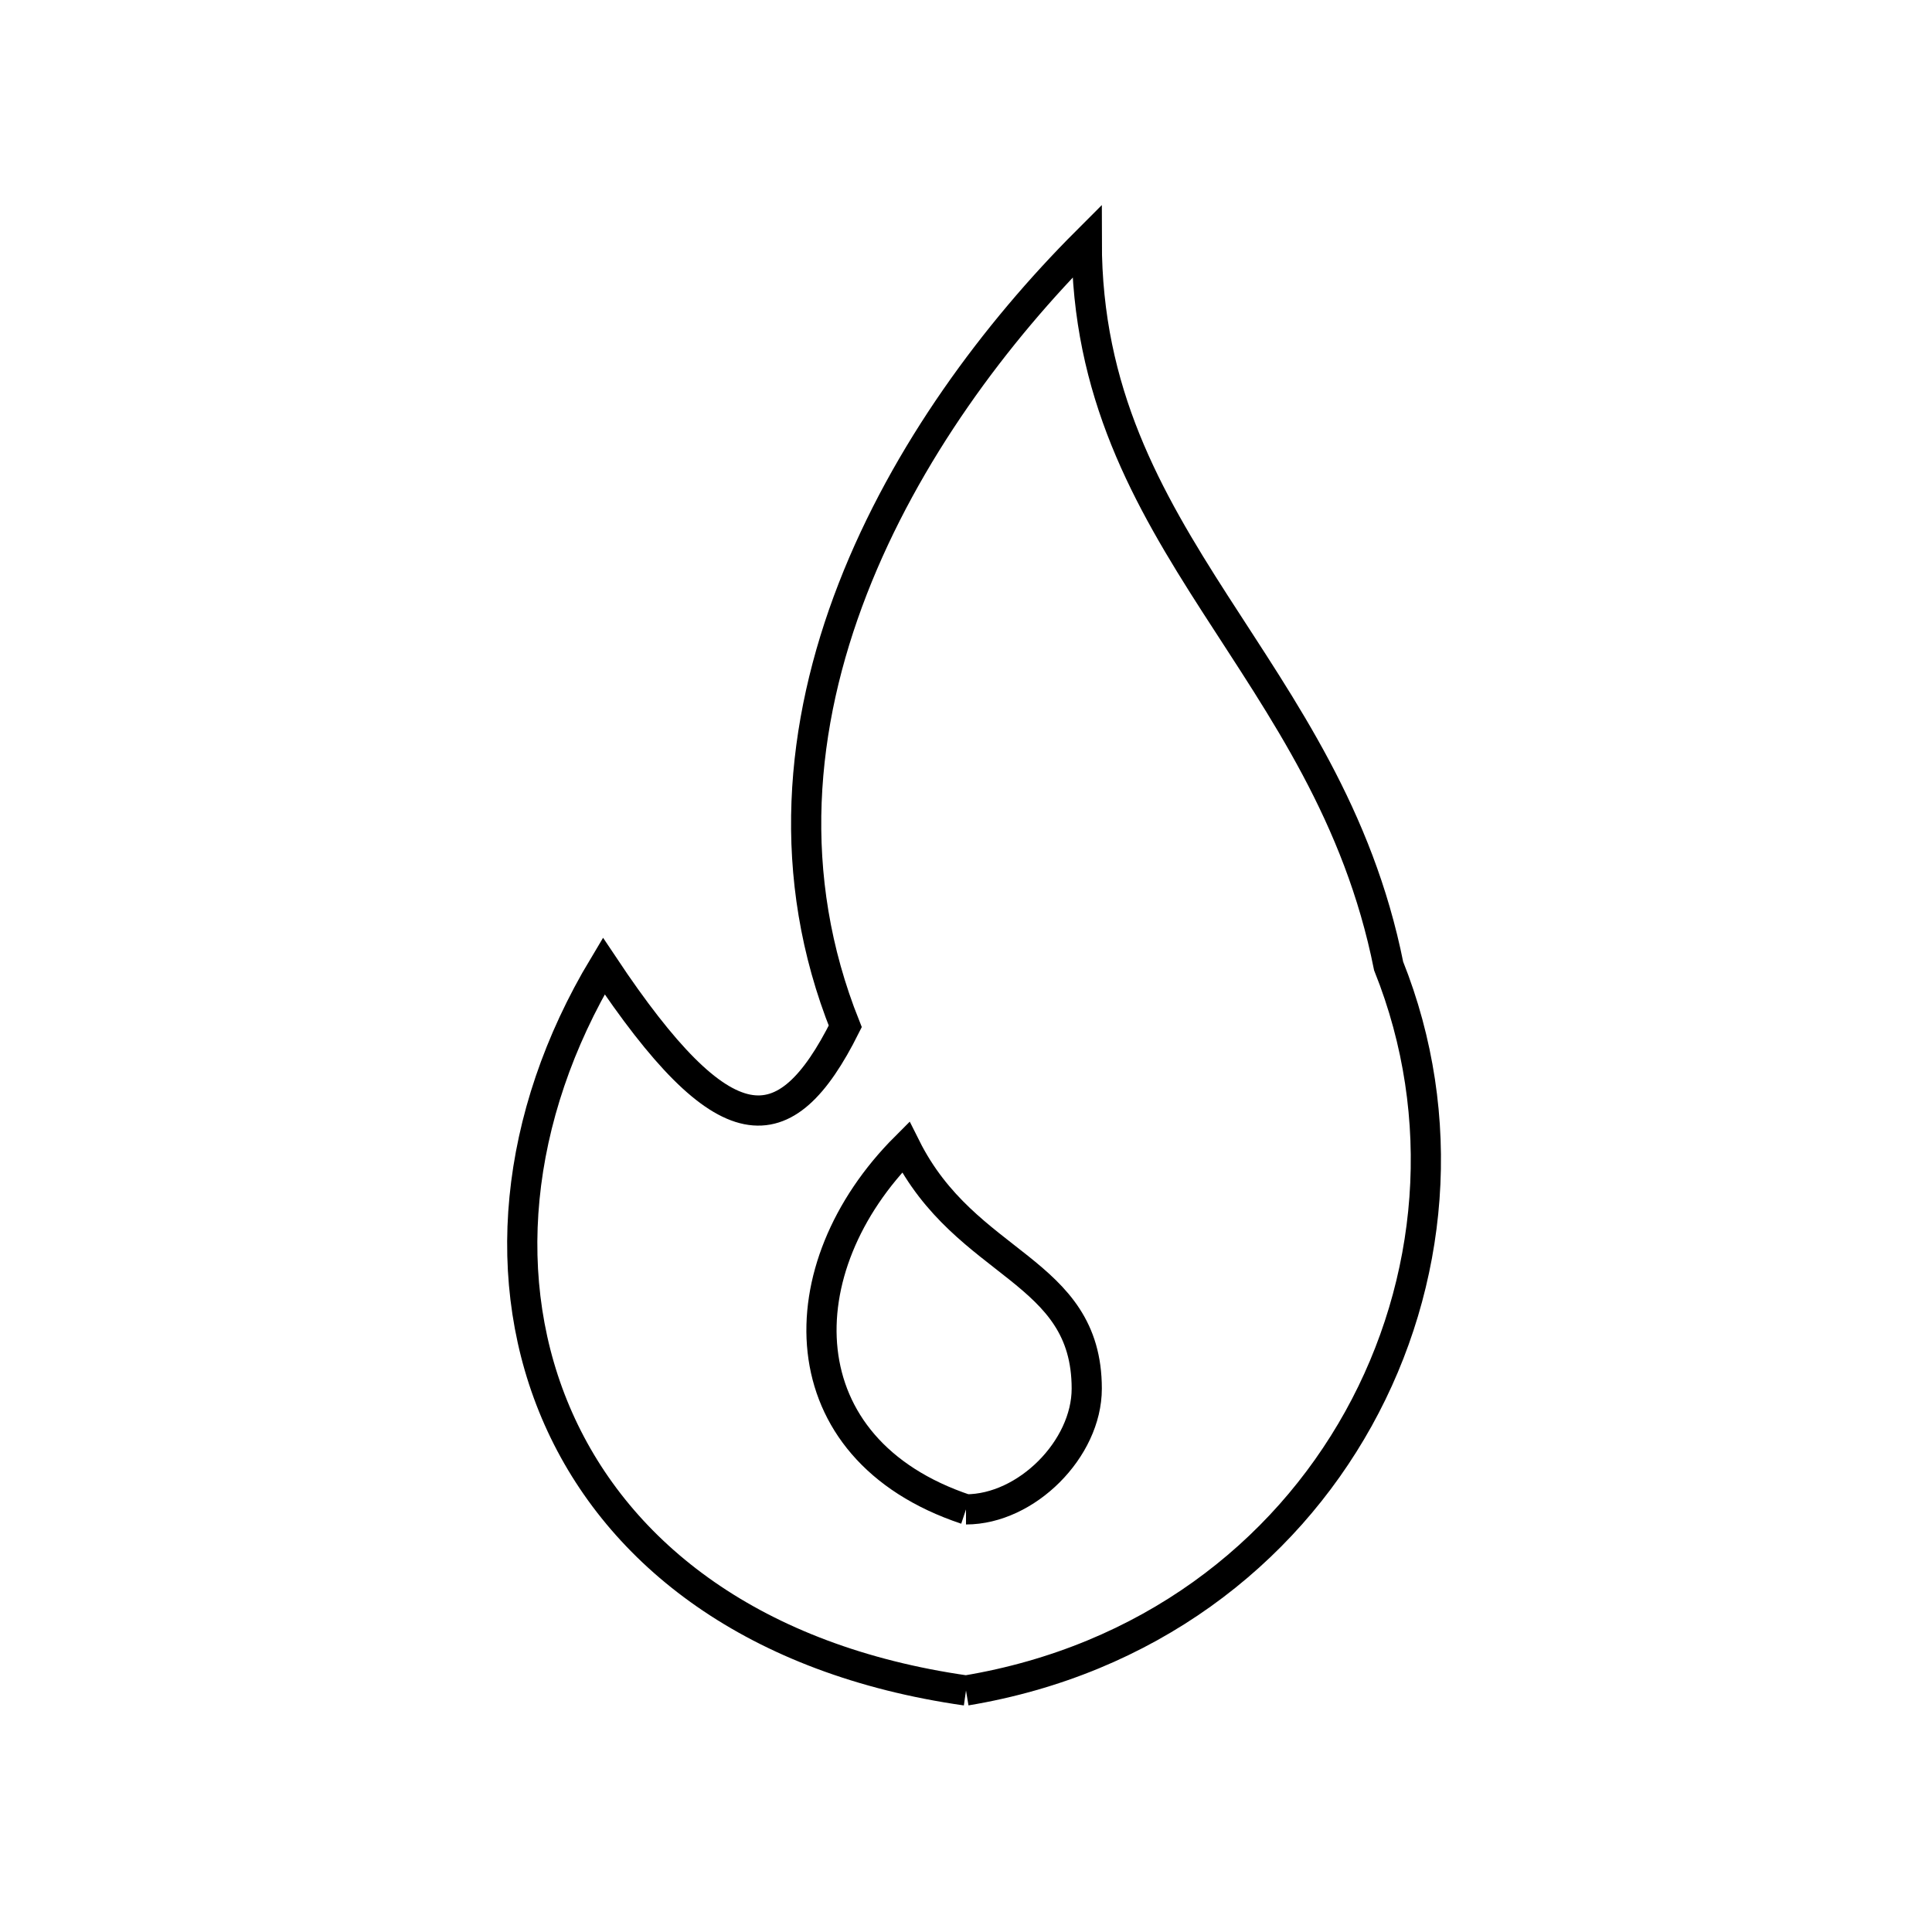
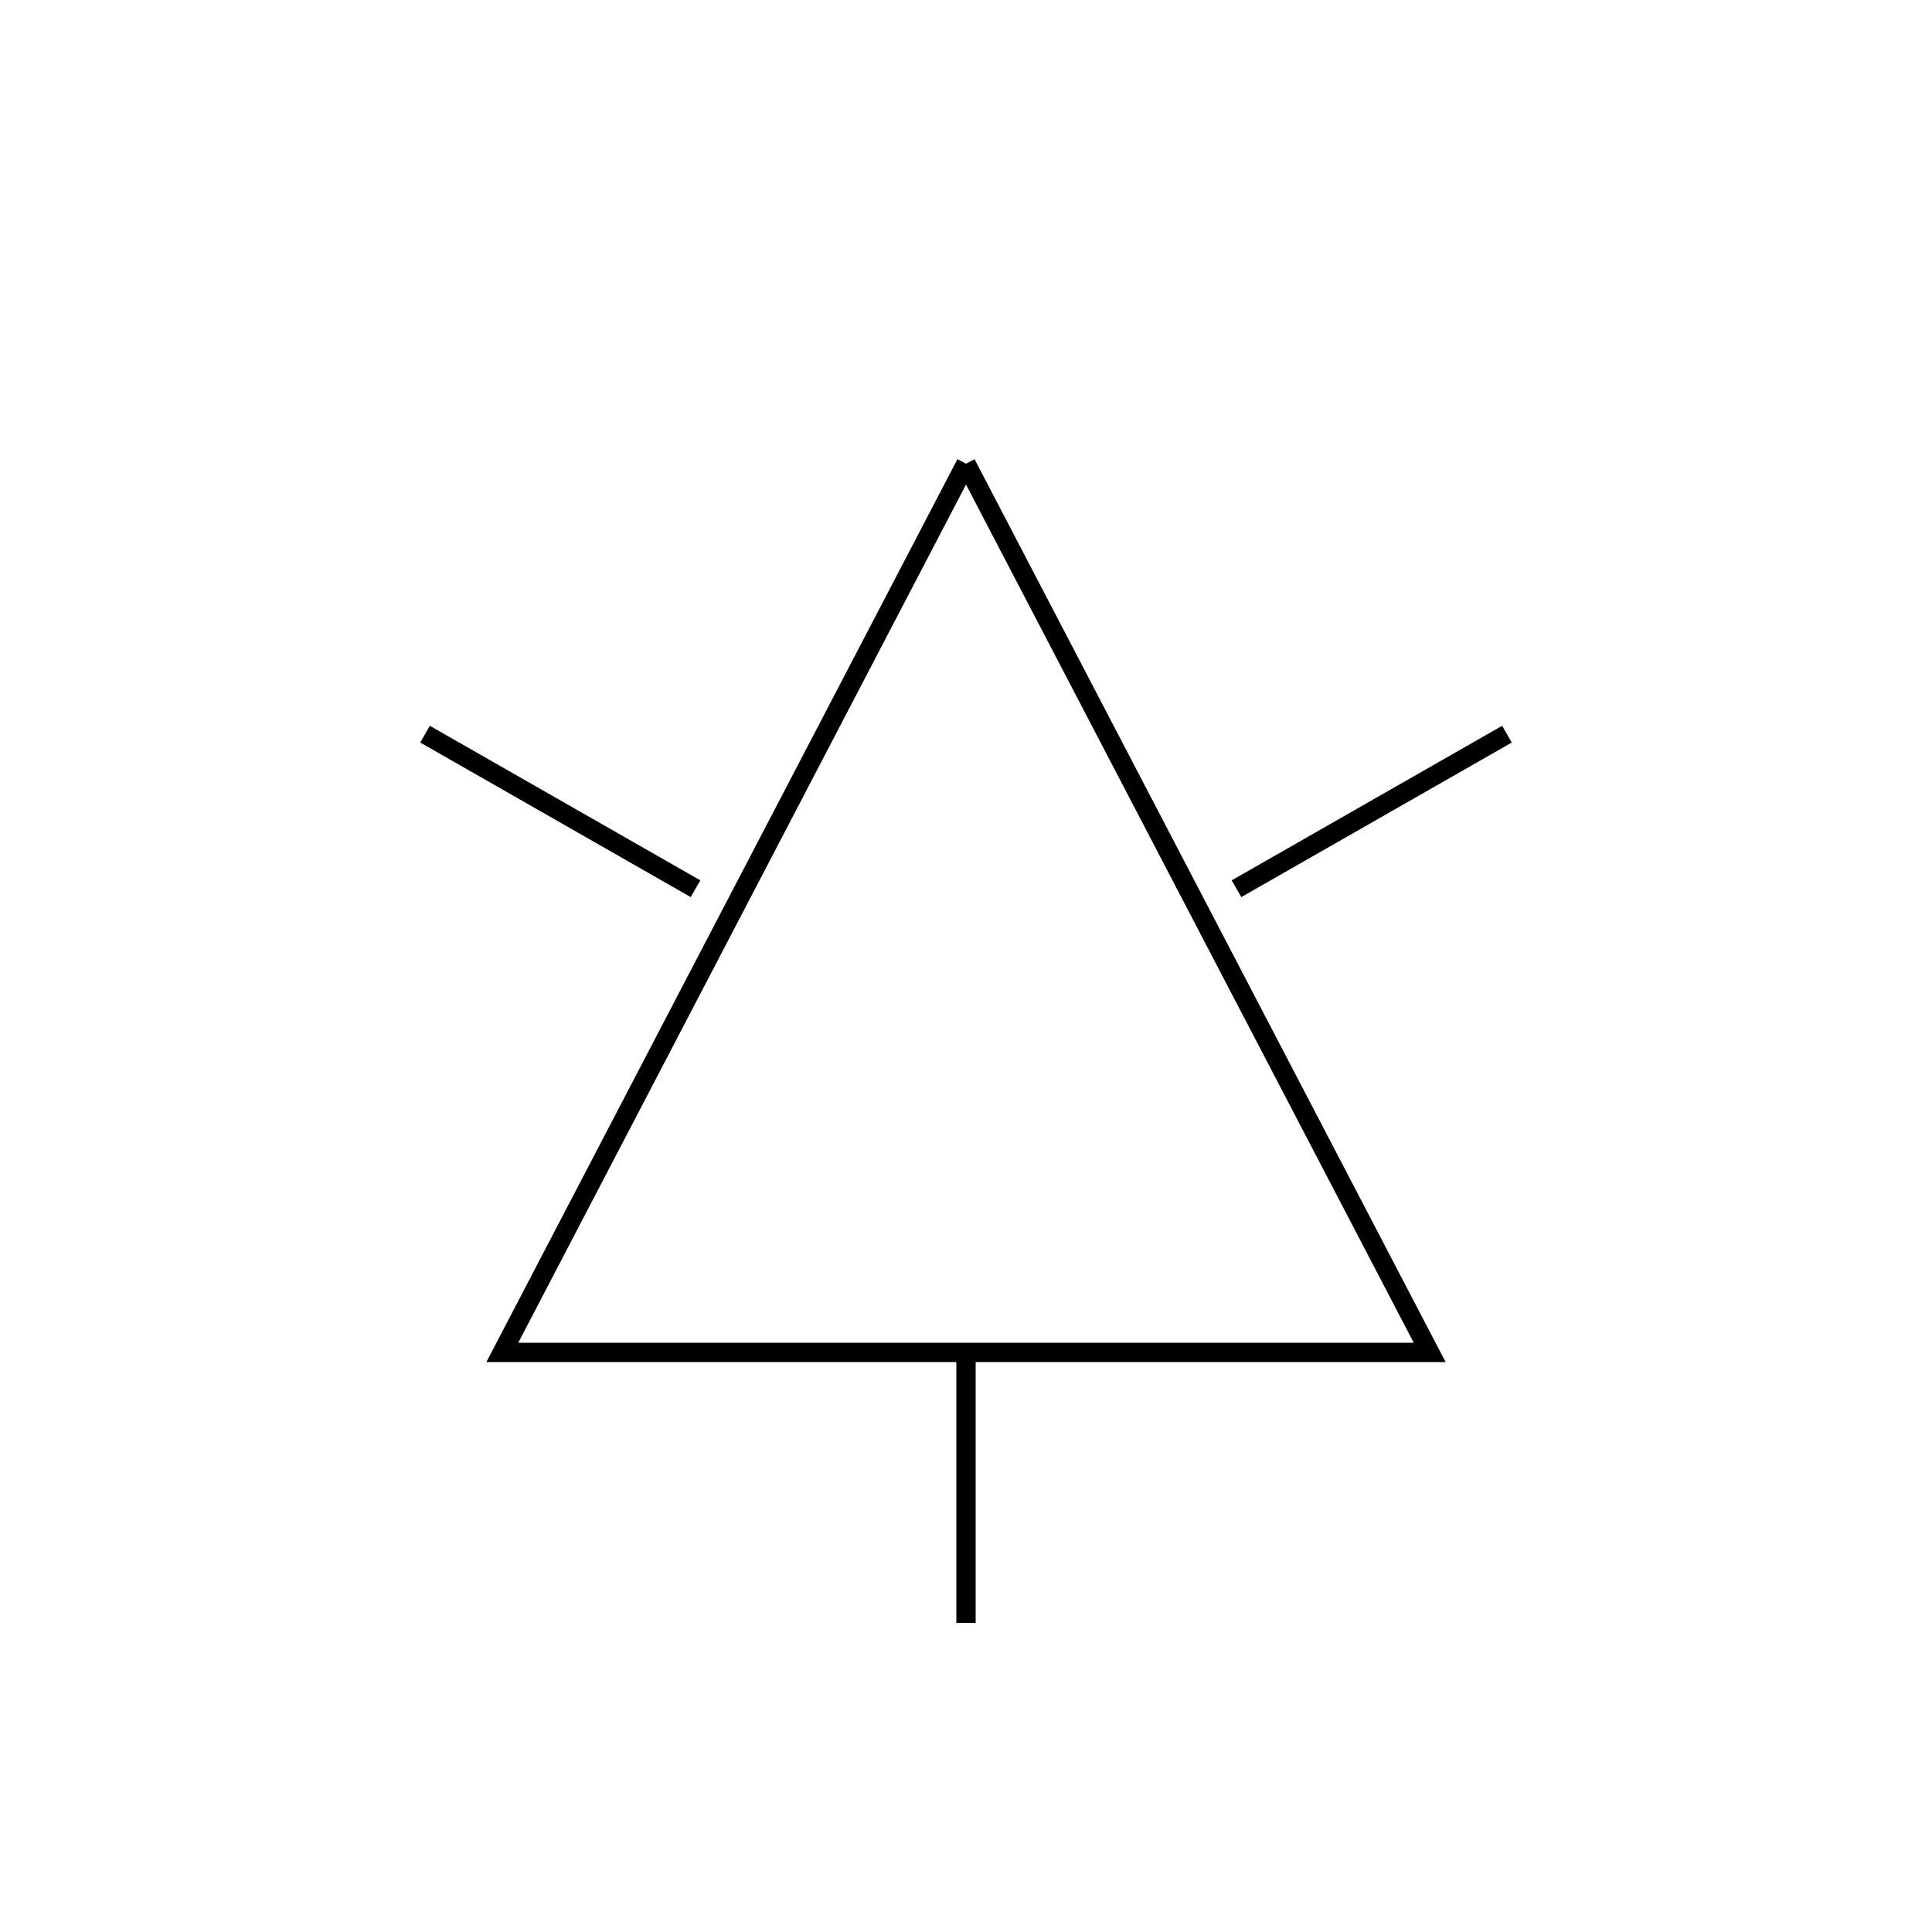
- <svg xmlns="http://www.w3.org/2000/svg" width="64" height="64">
-   <path style="stroke:#000000; fill:none;" d="M32 56C18 54 14 42 20 32C24 38 26 38 28 34C24 24 30 14 36 8C36 18 44 22 46 32C50 42 44 54 32 56" />
-   <path style="stroke:#000000; fill:none;" d="M32 50C26 48 26 42 30 38C32 42 36 42 36 46C36 48 34 50 32 50" />
+ <svg xmlns="http://www.w3.org/2000/svg" width="100" height="100">
+   <path style="stroke:#000000; fill:none;" d="M50 24 L26 70 L74 70 L50 24" />
+   <path style="stroke:#000000; fill:none;" d="M50 70 L50 84" />
+   <path style="stroke:#000000; fill:none;" d="M22 38 L36 46" />
+   <path style="stroke:#000000; fill:none;" d="M78 38 L64 46" />
</svg>
